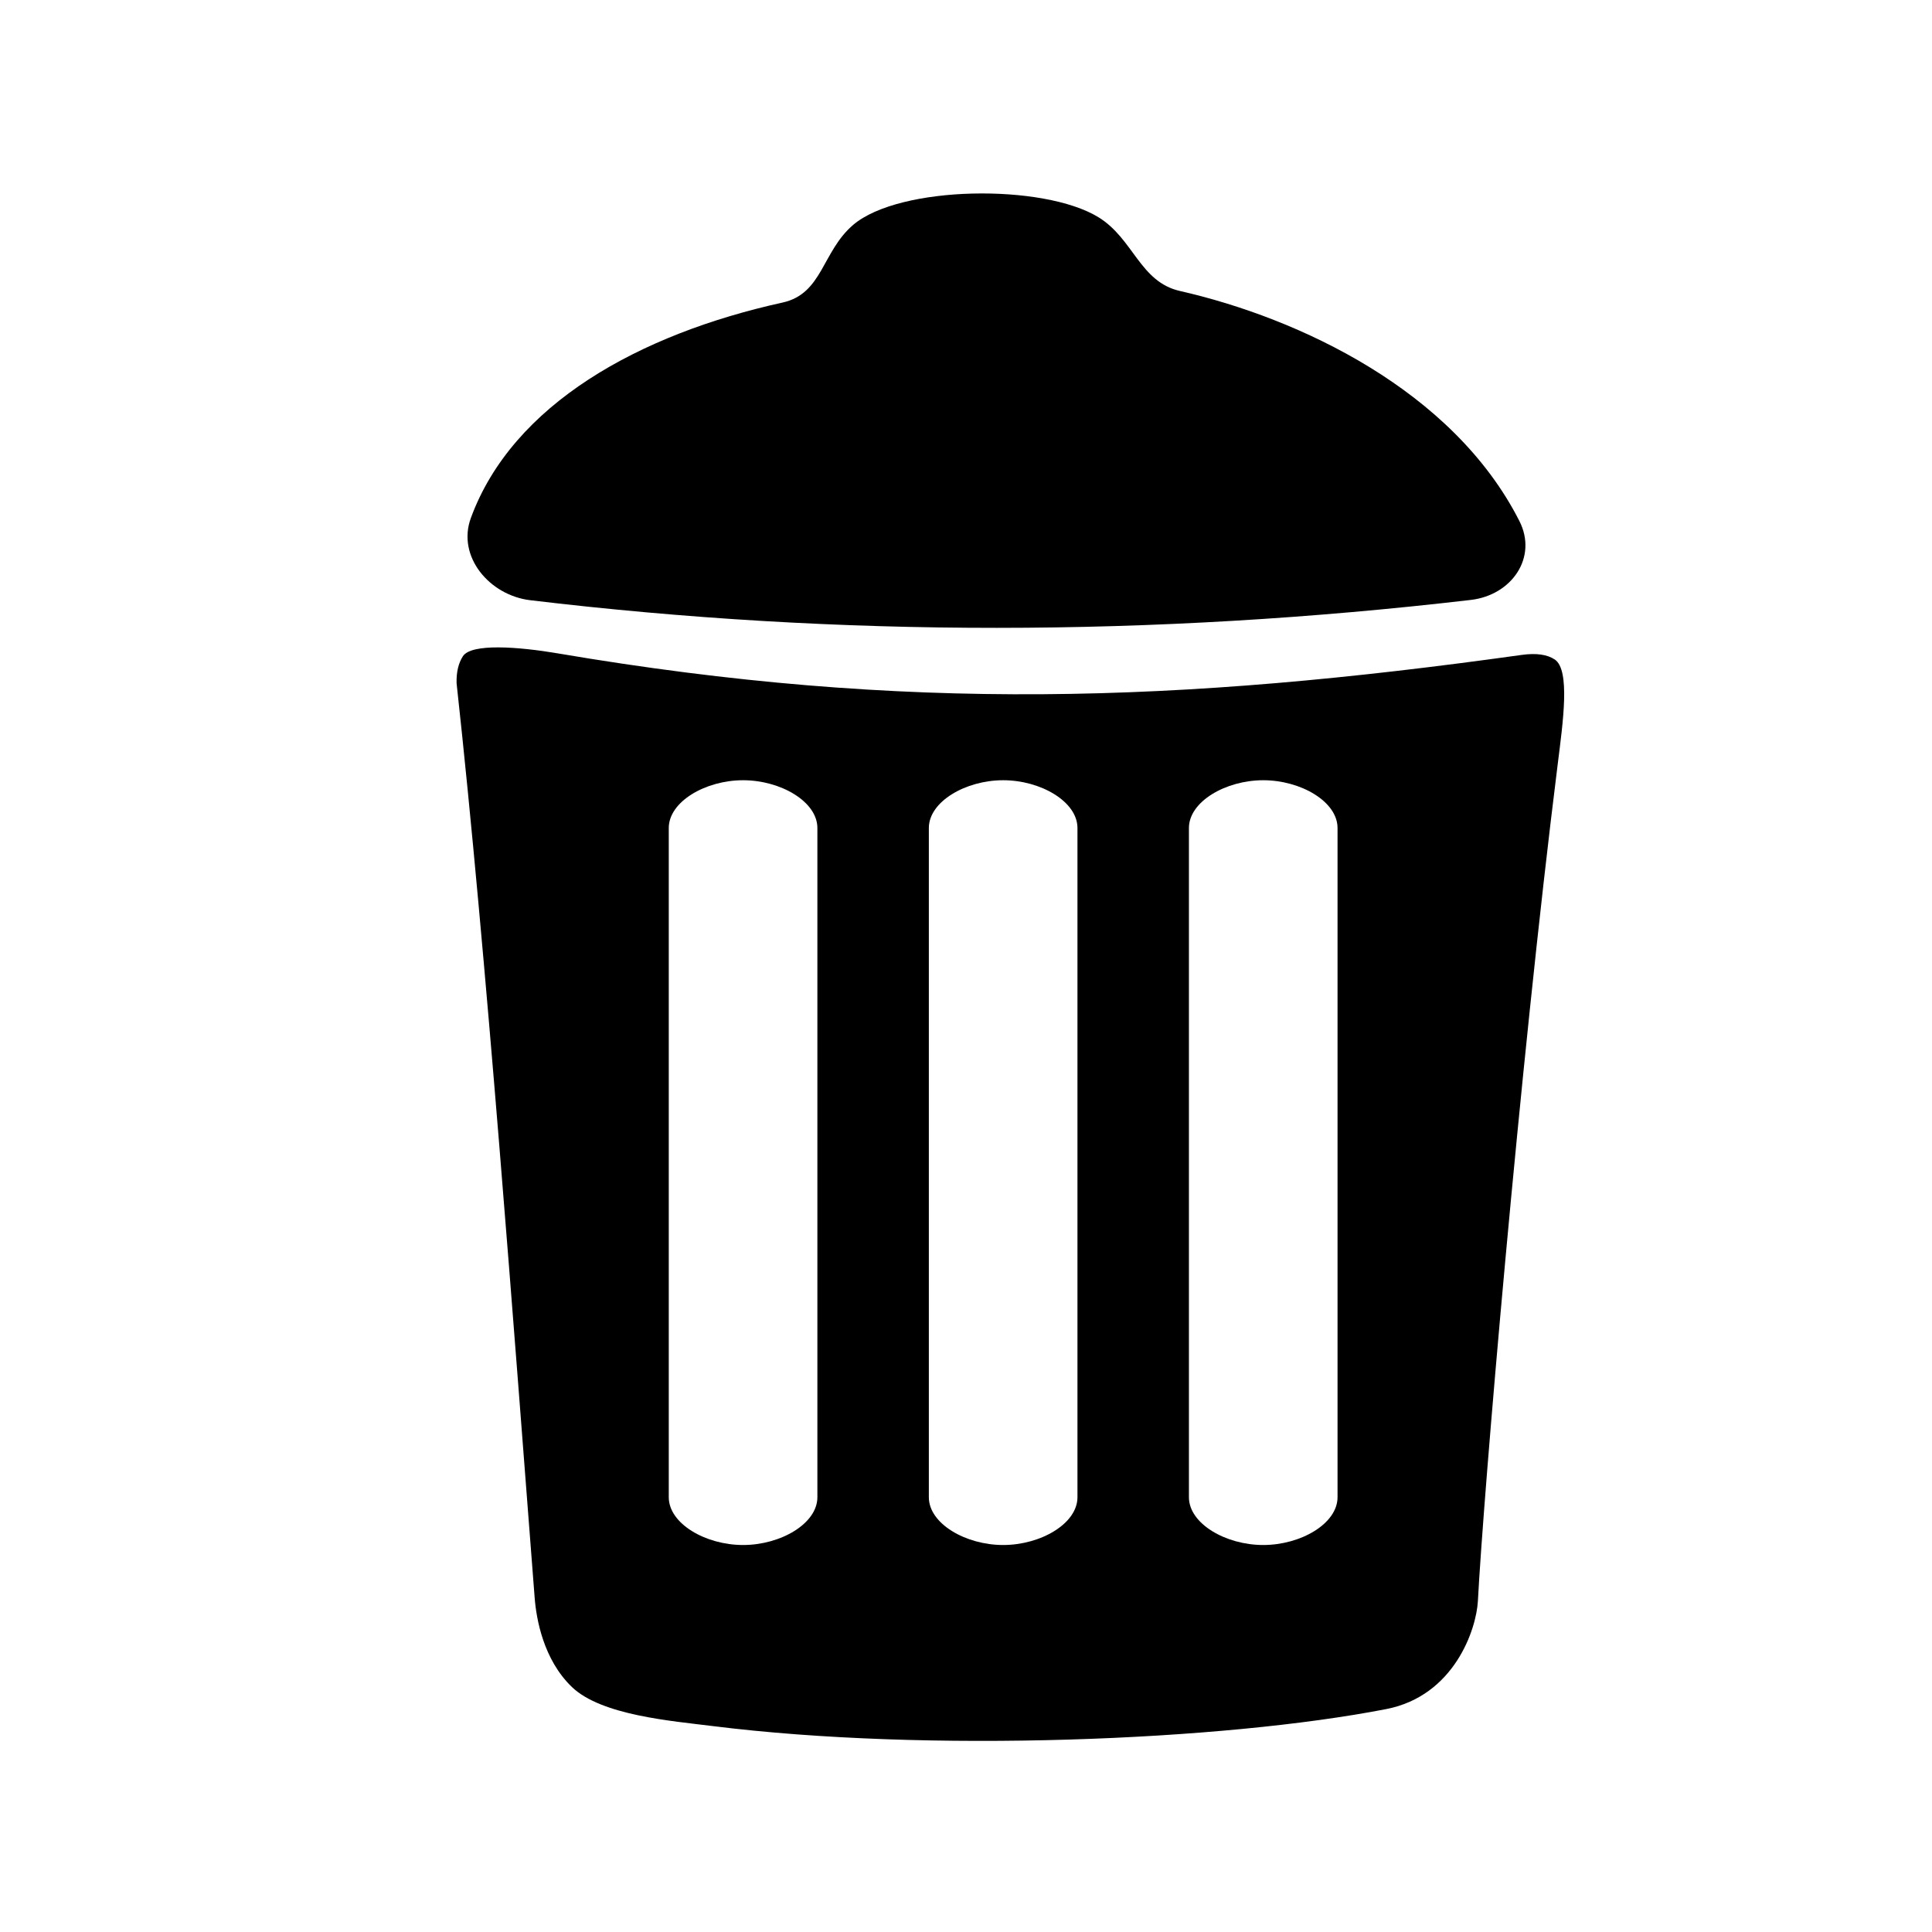
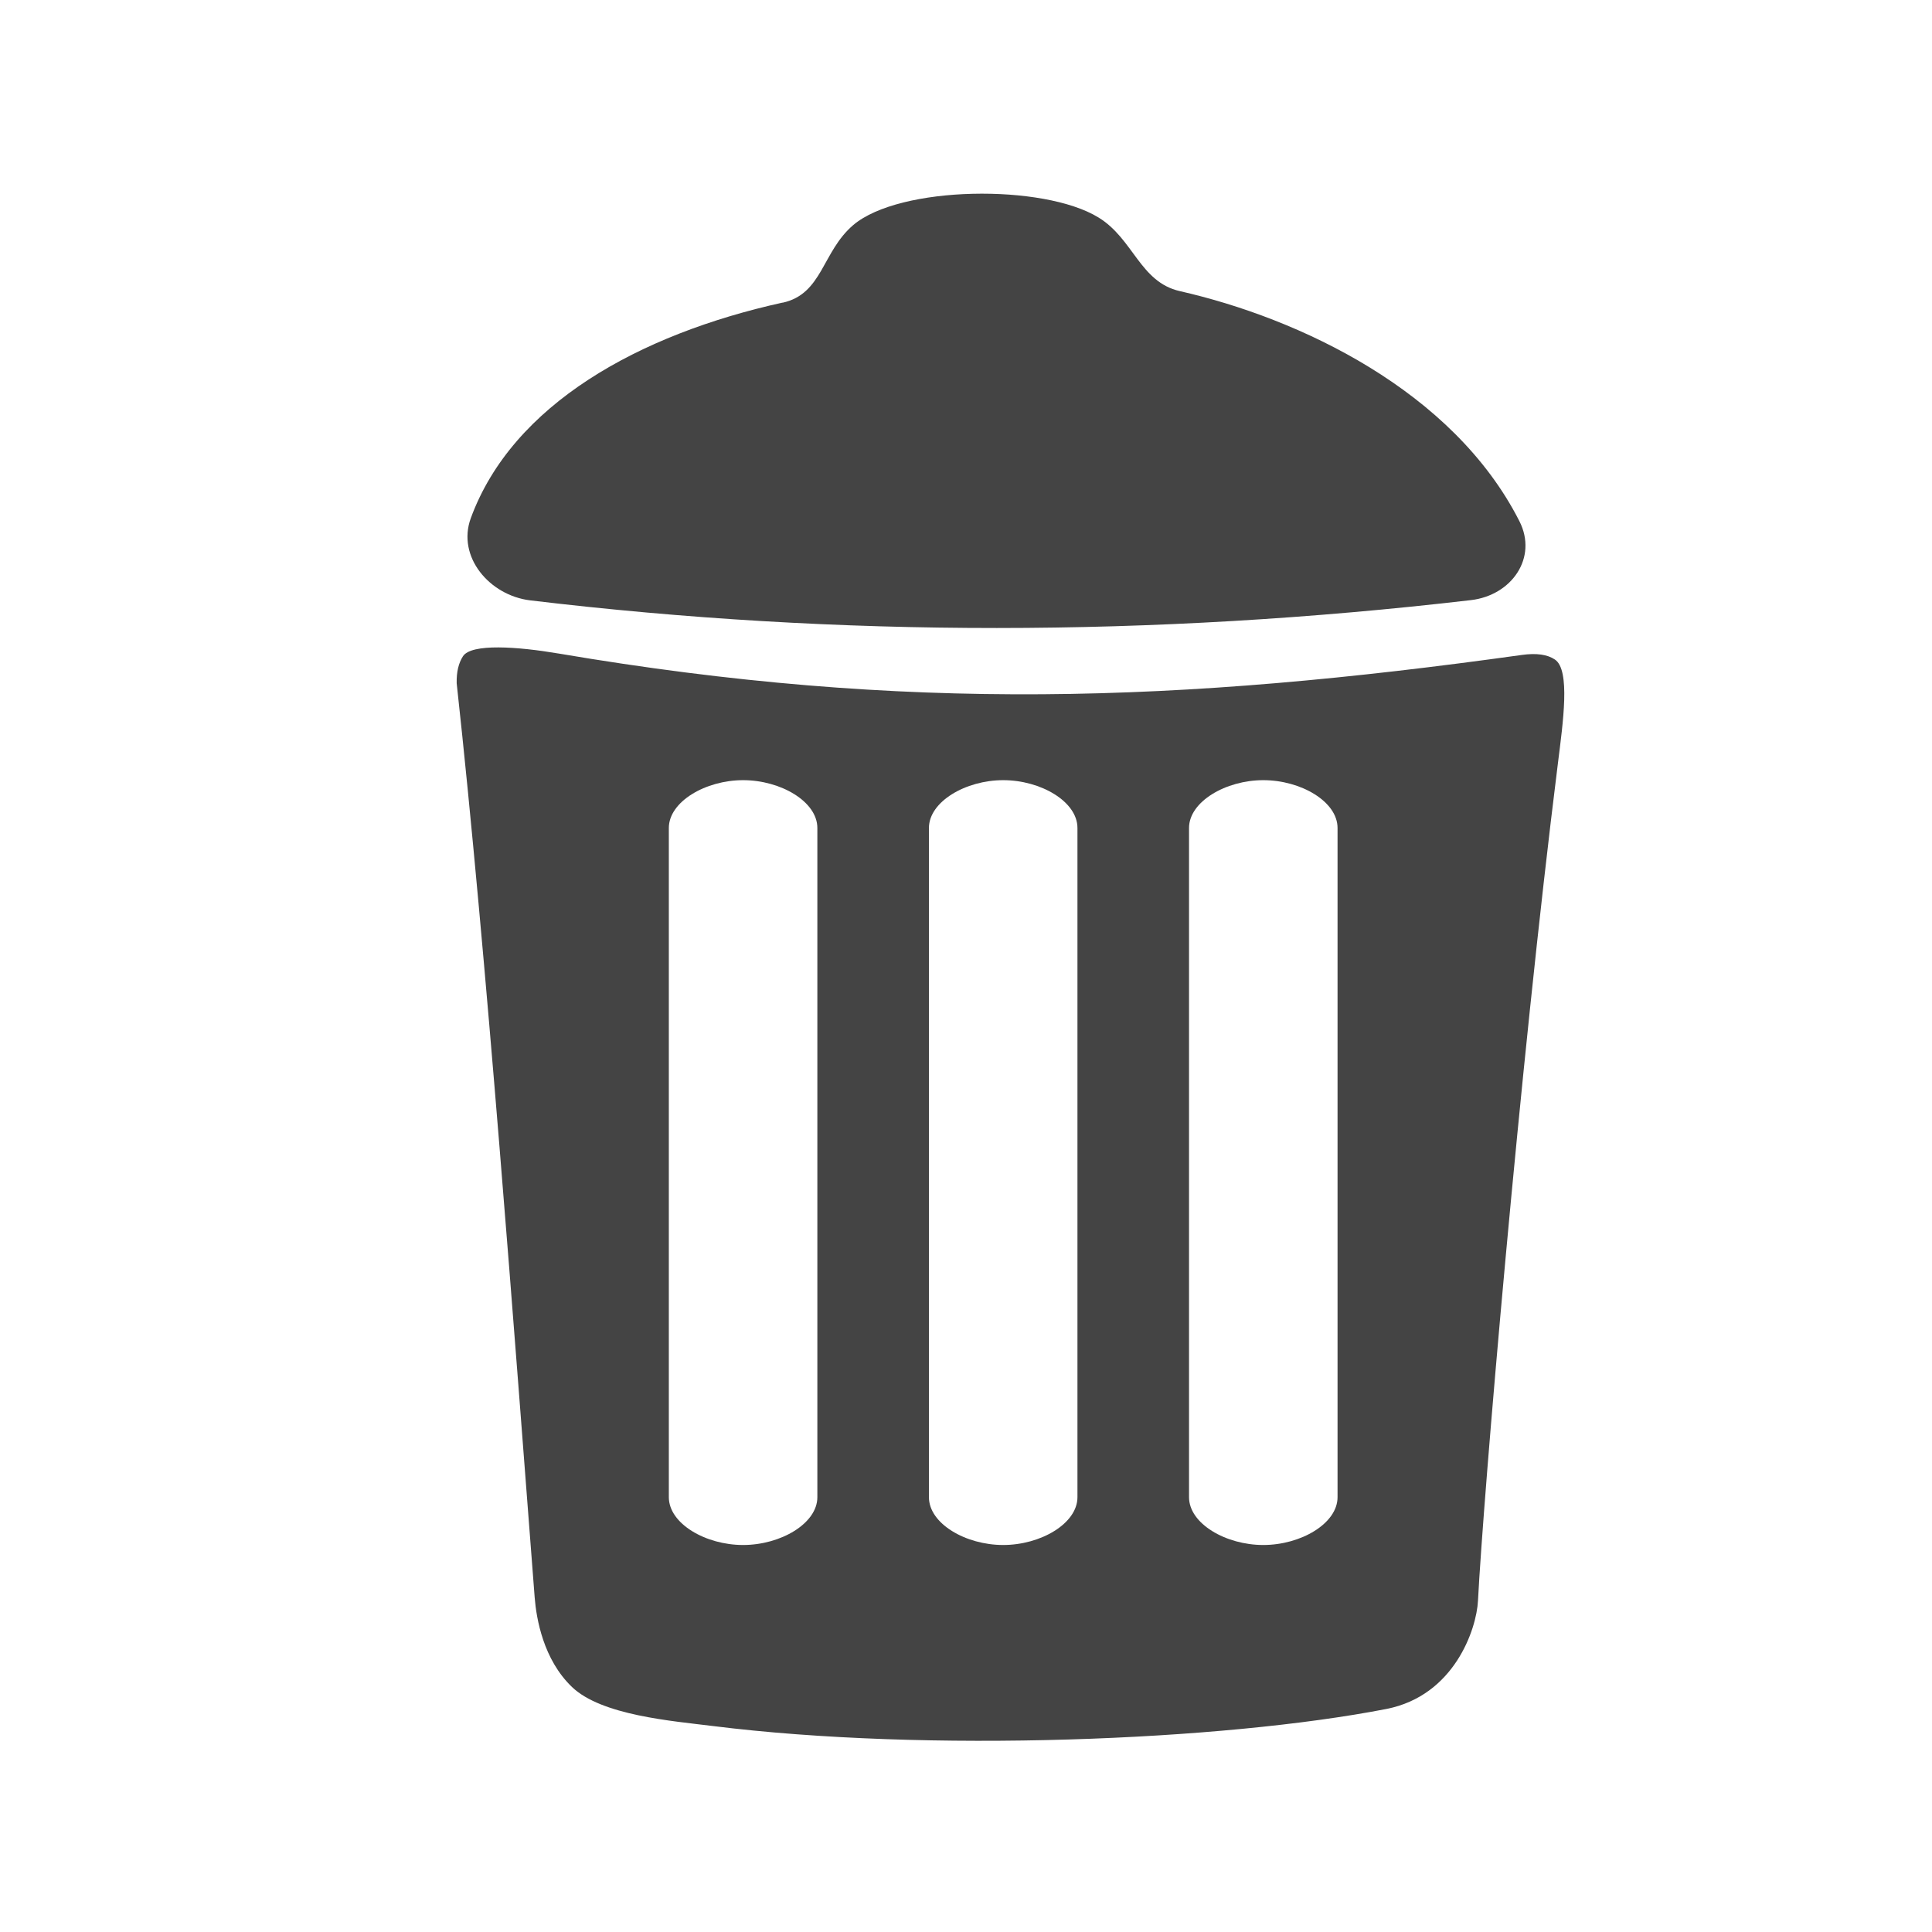
- <svg xmlns="http://www.w3.org/2000/svg" version="1.1" id="Capa_1" x="0px" y="0px" width="52px" height="52px" viewBox="0 0 52 52" enable-background="new 0 0 52 52" xml:space="preserve">
-   <path d="M21.064,8.143c-3.859,0.85-7.268,2.737-8.391,5.8c-0.38,1.037,0.502,2.081,1.599,2.212  c8.31,0.994,16.746,0.992,25.316-0.008c1.097-0.128,1.806-1.14,1.306-2.125c-1.786-3.515-5.92-5.459-9.139-6.191  c-1.077-0.245-1.248-1.406-2.19-1.984c-1.482-0.91-5.354-0.857-6.601,0.205C22.123,6.77,22.143,7.905,21.064,8.143z" />
-   <path d="M15.027,17.588c-1.089-0.185-2.344-0.276-2.569,0.076c-0.116,0.182-0.177,0.419-0.169,0.725  c0.807,7.359,1.559,17.625,2.101,24.61c0.044,0.574,0.235,1.669,1.003,2.407c0.796,0.765,2.69,0.913,3.786,1.051  c5.776,0.723,13.726,0.401,18.132-0.457c1.831-0.356,2.427-2.148,2.467-2.913c0.141-2.735,1.121-14.322,2.151-22.543  c0.137-1.096,0.34-2.511-0.082-2.793c-0.203-0.136-0.498-0.178-0.89-0.124C31.76,18.912,24.385,19.177,15.027,17.588z M22,40.298  c0,0.71-0.988,1.286-2,1.286s-2-0.576-2-1.286V22.286C18,21.576,18.988,21,20,21s2,0.576,2,1.286V40.298z M29,40.298  c0,0.71-0.988,1.286-2,1.286s-2-0.576-2-1.286V22.286C25,21.576,25.988,21,27,21s2,0.576,2,1.286V40.298z M36,40.298  c0,0.71-0.988,1.286-2,1.286s-2-0.576-2-1.286V22.286C32,21.576,32.988,21,34,21s2,0.576,2,1.286V40.298z" />
+ <svg xmlns="http://www.w3.org/2000/svg" version="1.1" width="16" height="16" viewBox="0 0 16 16">
+   <path d="M6.481 2.506c-1.187 0.262-2.236 0.842-2.582 1.785-0.117 0.319 0.154 0.64 0.492 0.681 2.557 0.306 5.153 0.305 7.79-0.002 0.338-0.039 0.556-0.351 0.402-0.654-0.55-1.082-1.822-1.68-2.812-1.905-0.331-0.075-0.384-0.433-0.674-0.61-0.456-0.28-1.647-0.264-2.031 0.063-0.259 0.221-0.253 0.57-0.585 0.643z" fill="#444444" />
+   <path d="M4.624 5.412c-0.335-0.057-0.721-0.085-0.79 0.023-0.036 0.056-0.054 0.129-0.052 0.223 0.248 2.264 0.48 5.423 0.646 7.572 0.014 0.177 0.072 0.514 0.309 0.741 0.245 0.235 0.828 0.281 1.165 0.323 1.777 0.222 4.223 0.123 5.579-0.141 0.563-0.11 0.747-0.661 0.759-0.896 0.043-0.842 0.345-4.407 0.662-6.936 0.042-0.337 0.105-0.773-0.025-0.859-0.062-0.042-0.153-0.055-0.274-0.038-2.83 0.395-5.099 0.477-7.978-0.012zM6.769 12.399c0 0.218-0.304 0.396-0.615 0.396s-0.615-0.177-0.615-0.396v-5.542c0-0.218 0.304-0.396 0.615-0.396s0.615 0.177 0.615 0.396v5.542zM8.923 12.399c0 0.218-0.304 0.396-0.615 0.396s-0.615-0.177-0.615-0.396v-5.542c0-0.218 0.304-0.396 0.615-0.396s0.615 0.177 0.615 0.396v5.542zM11.077 12.399c0 0.218-0.304 0.396-0.615 0.396s-0.615-0.177-0.615-0.396v-5.542c0-0.218 0.304-0.396 0.615-0.396s0.615 0.177 0.615 0.396v5.542z" fill="#444444" />
</svg>
